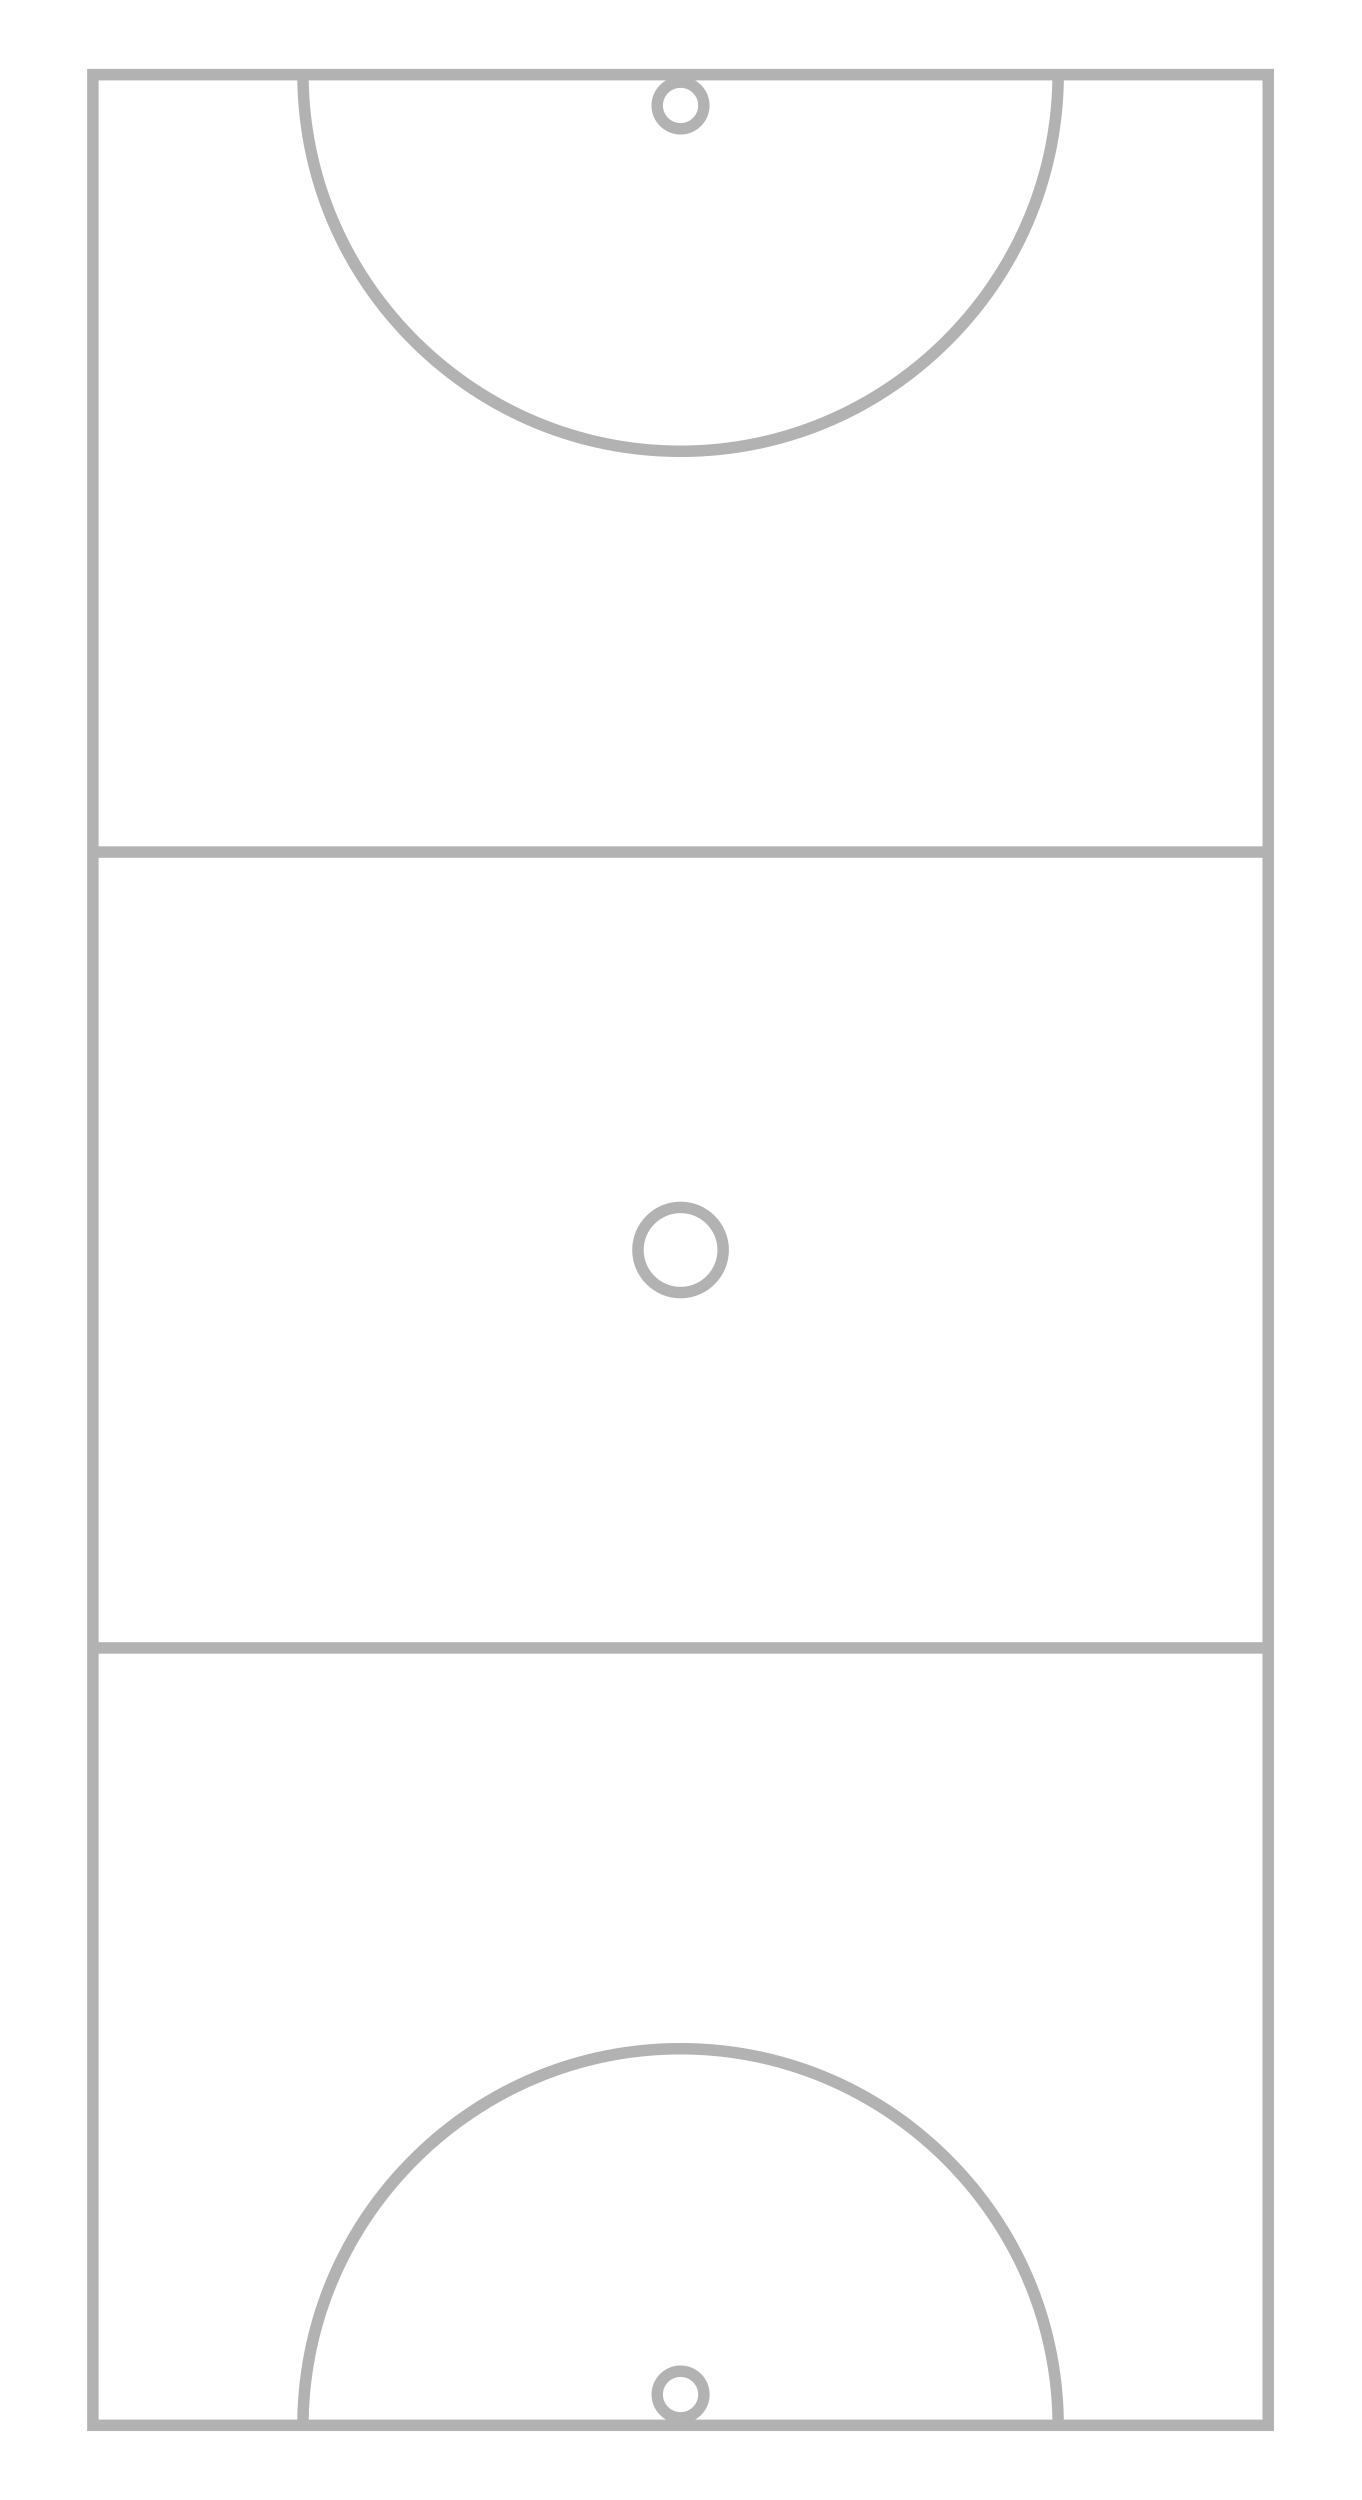
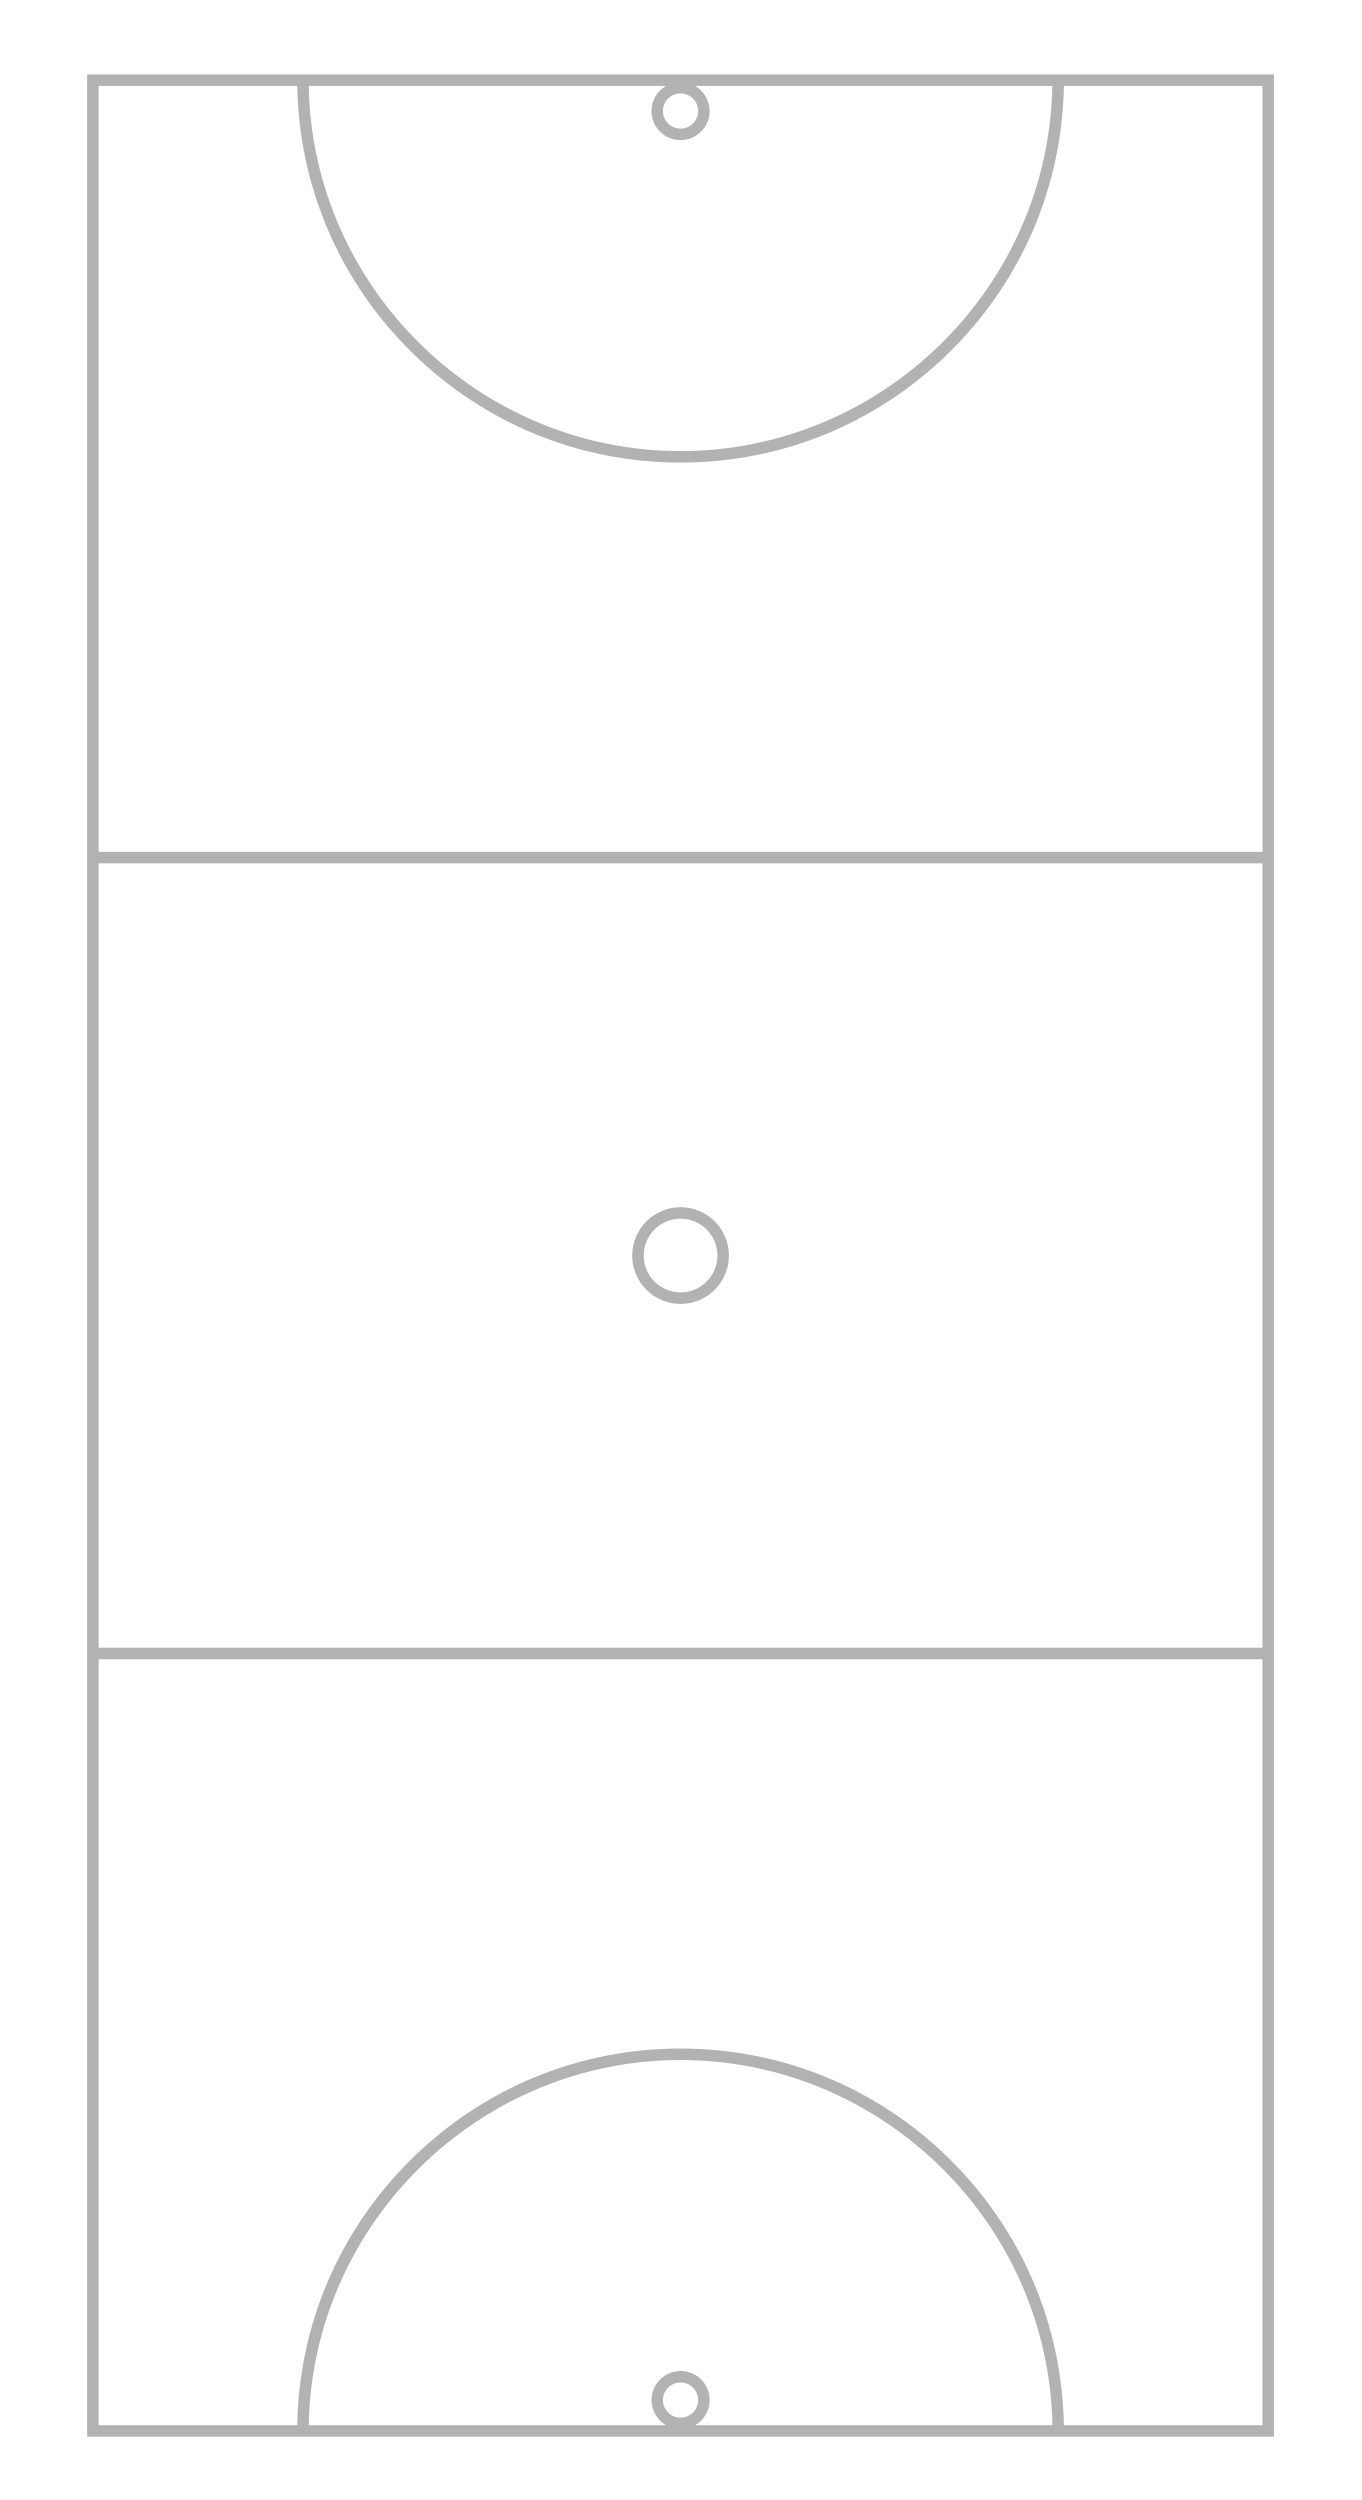
<svg xmlns="http://www.w3.org/2000/svg" id="Layer_1" data-name="Layer 1" viewBox="0 0 490 900">
  <defs>
    <style>
      .cls-1 {
        fill: #b2b2b2;
      }
    </style>
  </defs>
-   <path class="cls-1" d="M31.37,24.8v850.39h427.26V24.8H31.37ZM245,31.63c3.49,0,6.34,2.84,6.34,6.34s-2.84,6.34-6.34,6.34-6.34-2.84-6.34-6.34,2.84-6.34,6.34-6.34ZM239.72,28.94c-3.14,1.85-5.2,5.27-5.2,9.03,0,5.78,4.7,10.47,10.47,10.47s10.47-4.7,10.47-10.47c0-3.76-2.06-7.18-5.2-9.03h128.58c-1.31,72.54-61.23,131.45-133.86,131.45S112.45,101.47,111.14,28.94h128.58ZM245,868.37c-3.49,0-6.34-2.84-6.34-6.34s2.84-6.34,6.34-6.34,6.34,2.84,6.34,6.34-2.84,6.34-6.34,6.34ZM250.28,871.06c3.13-1.85,5.2-5.27,5.2-9.03,0-5.77-4.7-10.47-10.47-10.47s-10.47,4.7-10.47,10.47c0,3.76,2.06,7.18,5.2,9.03H111.14c1.31-72.54,61.23-131.45,133.86-131.45s132.55,58.91,133.86,131.45h-128.58ZM454.5,871.06h-71.51c-.63-36.2-15.2-70.17-41.06-95.72-26.02-25.71-60.45-39.87-96.94-39.87s-70.91,14.16-96.94,39.87c-25.86,25.54-40.42,59.52-41.05,95.72H35.5v-275.73h418.99v275.73ZM454.5,591.19H35.5v-282.39h418.99v282.39ZM454.5,304.67H35.5V28.94h71.51c.63,36.2,15.2,70.17,41.05,95.72,26.03,25.71,60.45,39.87,96.94,39.87s70.91-14.16,96.94-39.87c25.86-25.54,40.42-59.52,41.06-95.72h71.51v275.73ZM245,467.41c9.6,0,17.41-7.81,17.41-17.41s-7.81-17.41-17.41-17.41-17.41,7.81-17.41,17.41,7.81,17.41,17.41,17.41ZM245,436.73c7.32,0,13.27,5.95,13.27,13.27s-5.96,13.27-13.27,13.27-13.27-5.95-13.27-13.27,5.96-13.27,13.27-13.27Z" />
+   <path class="cls-1" d="M31.37,26.8v850.39h427.26V26.8H31.37ZM245,33.63c3.49,0,6.34,2.84,6.34,6.34s-2.84,6.34-6.34,6.34-6.34-2.84-6.34-6.34,2.84-6.34,6.34-6.34ZM239.72,30.94c-3.14,1.85-5.2,5.27-5.2,9.03,0,5.78,4.7,10.47,10.47,10.47s10.47-4.7,10.47-10.47c0-3.76-2.06-7.18-5.2-9.03h128.58c-1.31,72.54-61.23,131.45-133.86,131.45S112.45,103.47,111.14,30.94h128.58ZM245,870.37c-3.49,0-6.34-2.84-6.34-6.34s2.84-6.34,6.34-6.34,6.34,2.84,6.34,6.34-2.84,6.34-6.34,6.34ZM250.28,873.06c3.13-1.85,5.2-5.27,5.2-9.03,0-5.77-4.7-10.47-10.47-10.47s-10.47,4.7-10.47,10.47c0,3.76,2.06,7.18,5.2,9.03H111.14c1.31-72.54,61.23-131.45,133.86-131.45s132.55,58.91,133.86,131.45h-128.58ZM454.5,873.06h-71.51c-.63-36.2-15.2-70.17-41.06-95.72-26.02-25.71-60.45-39.87-96.94-39.87s-70.91,14.16-96.94,39.87c-25.86,25.54-40.42,59.52-41.05,95.72H35.5v-275.73h418.99v275.73ZM454.5,593.19H35.5v-282.39h418.99v282.39ZM454.5,306.67H35.5V30.94h71.51c.63,36.2,15.2,70.17,41.05,95.72,26.03,25.71,60.45,39.87,96.94,39.87s70.91-14.16,96.94-39.87c25.86-25.54,40.42-59.52,41.06-95.72h71.51v275.73ZM245,469.41c9.6,0,17.41-7.81,17.41-17.41s-7.81-17.41-17.41-17.41-17.41,7.81-17.41,17.41,7.81,17.41,17.41,17.41ZM245,438.73c7.32,0,13.27,5.95,13.27,13.27s-5.96,13.27-13.27,13.27-13.27-5.95-13.27-13.27,5.96-13.27,13.27-13.27Z" />
</svg>
